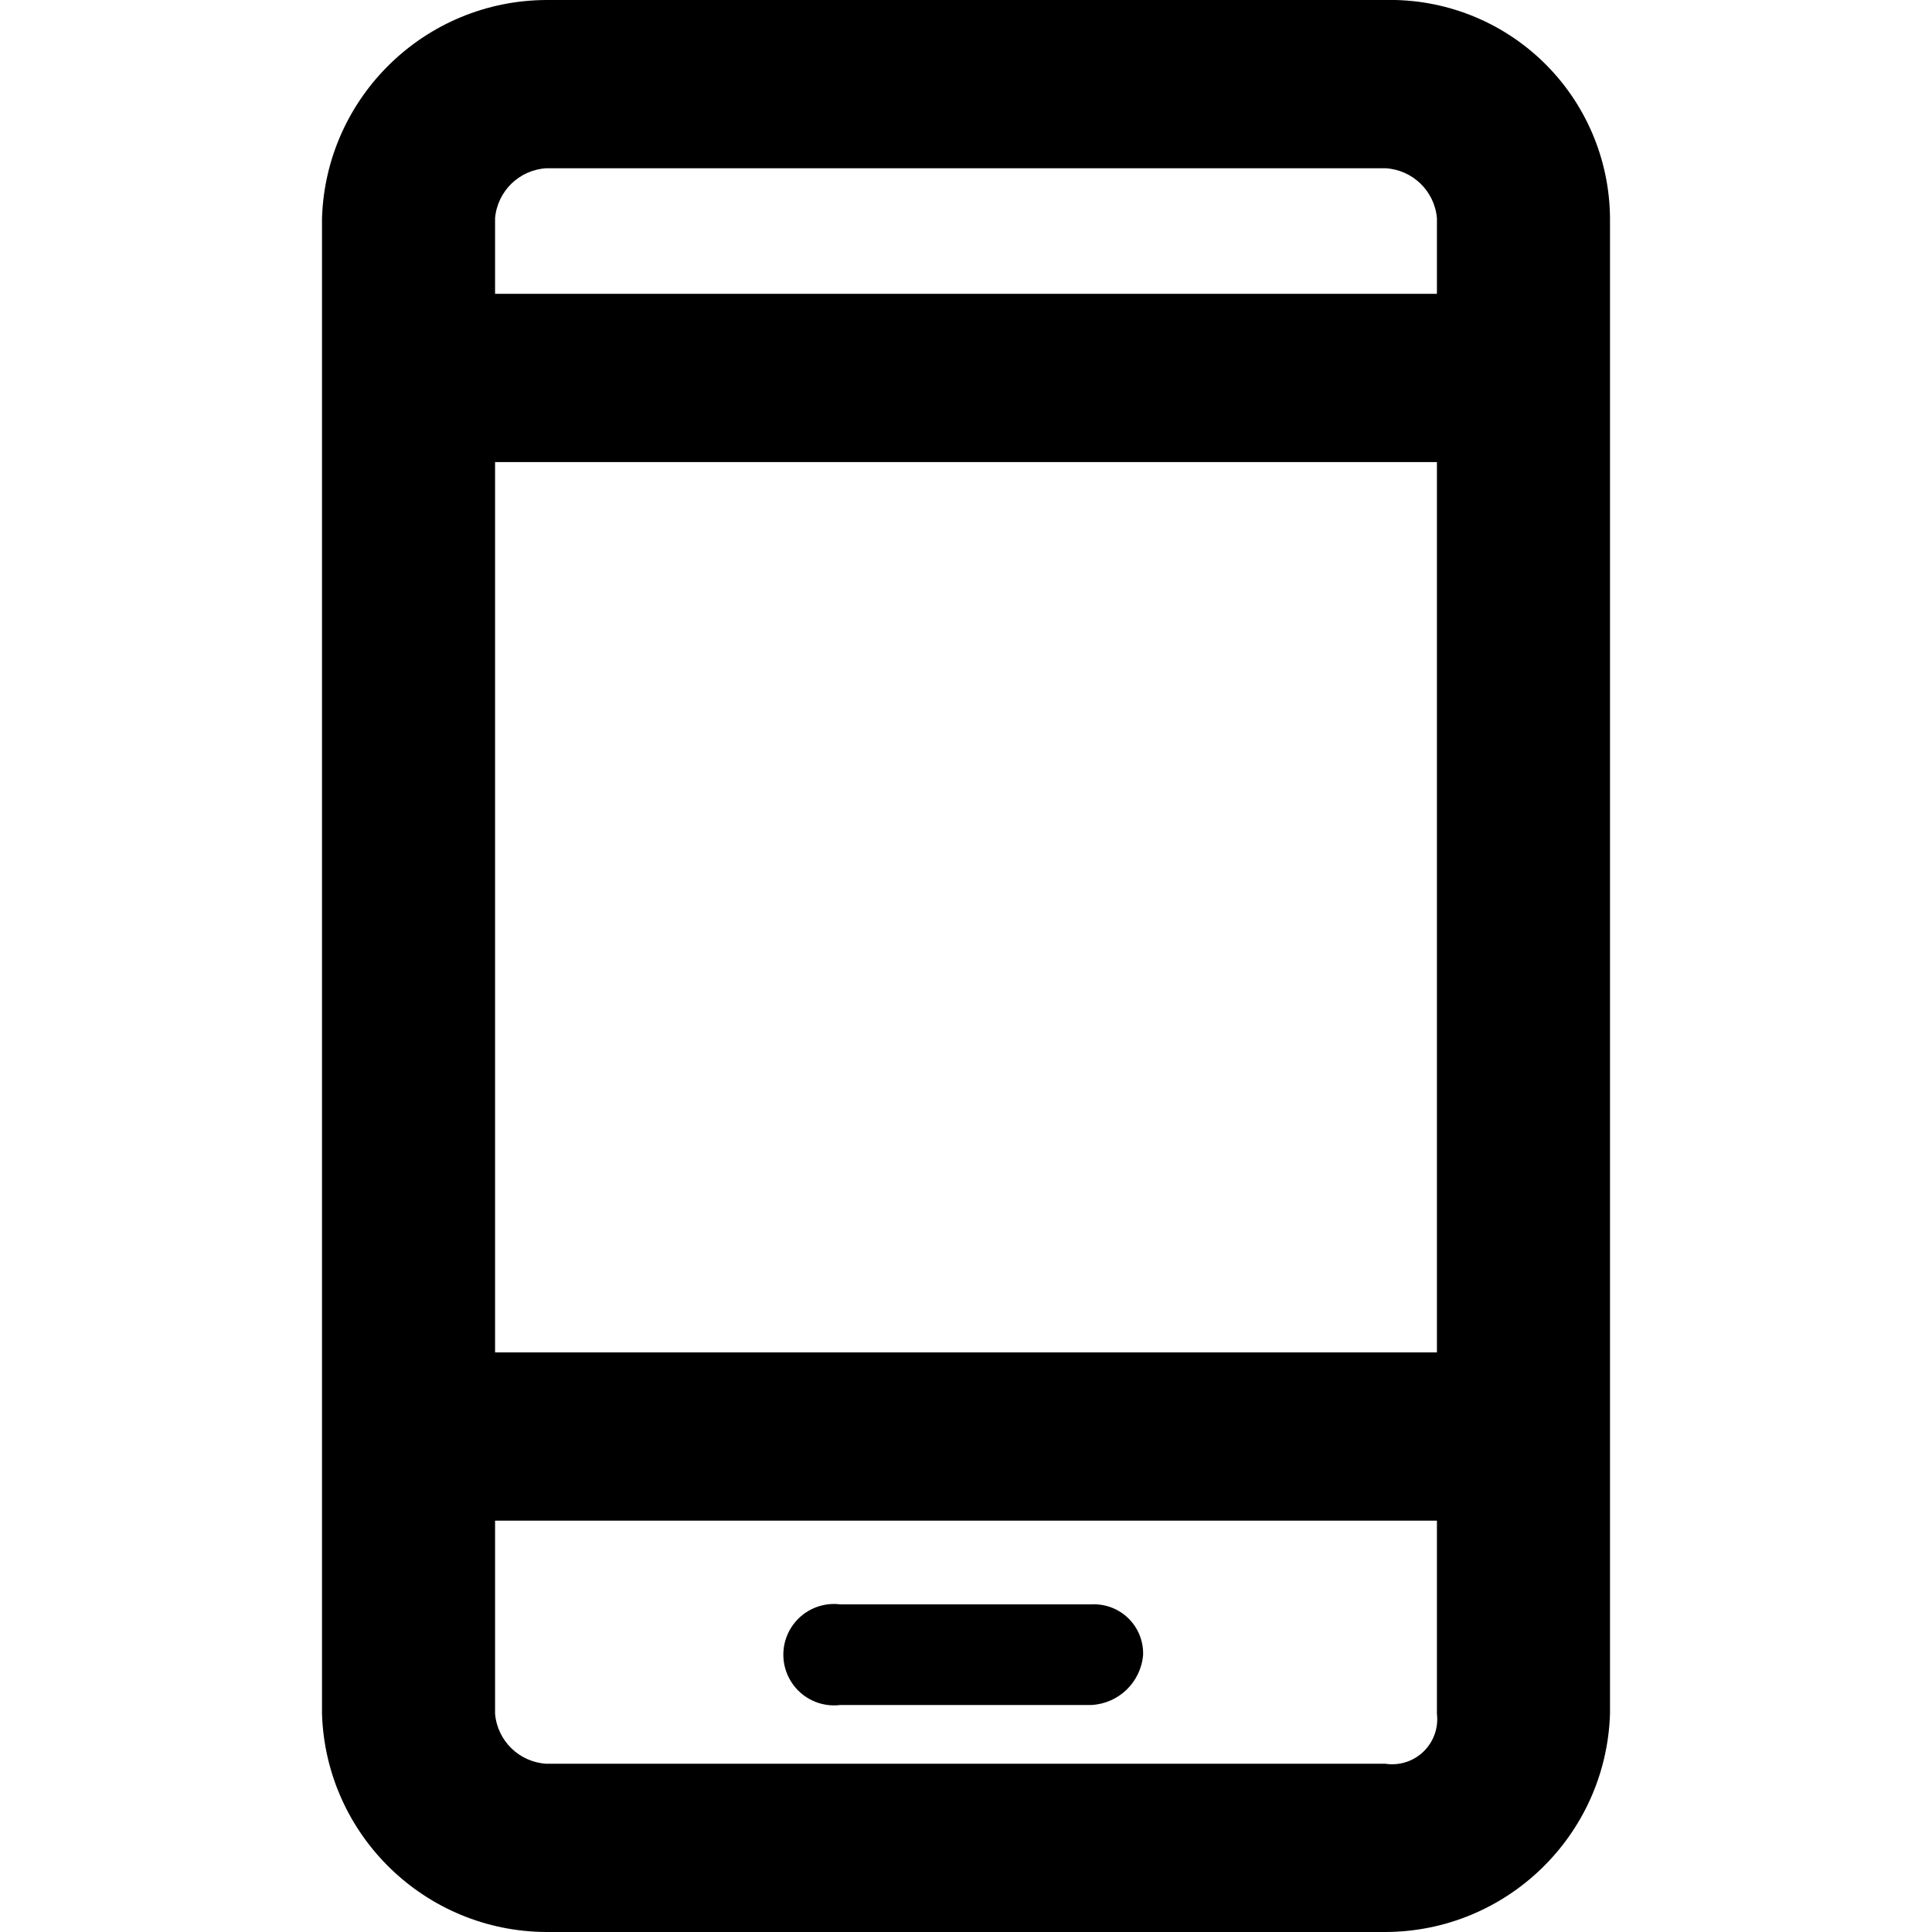
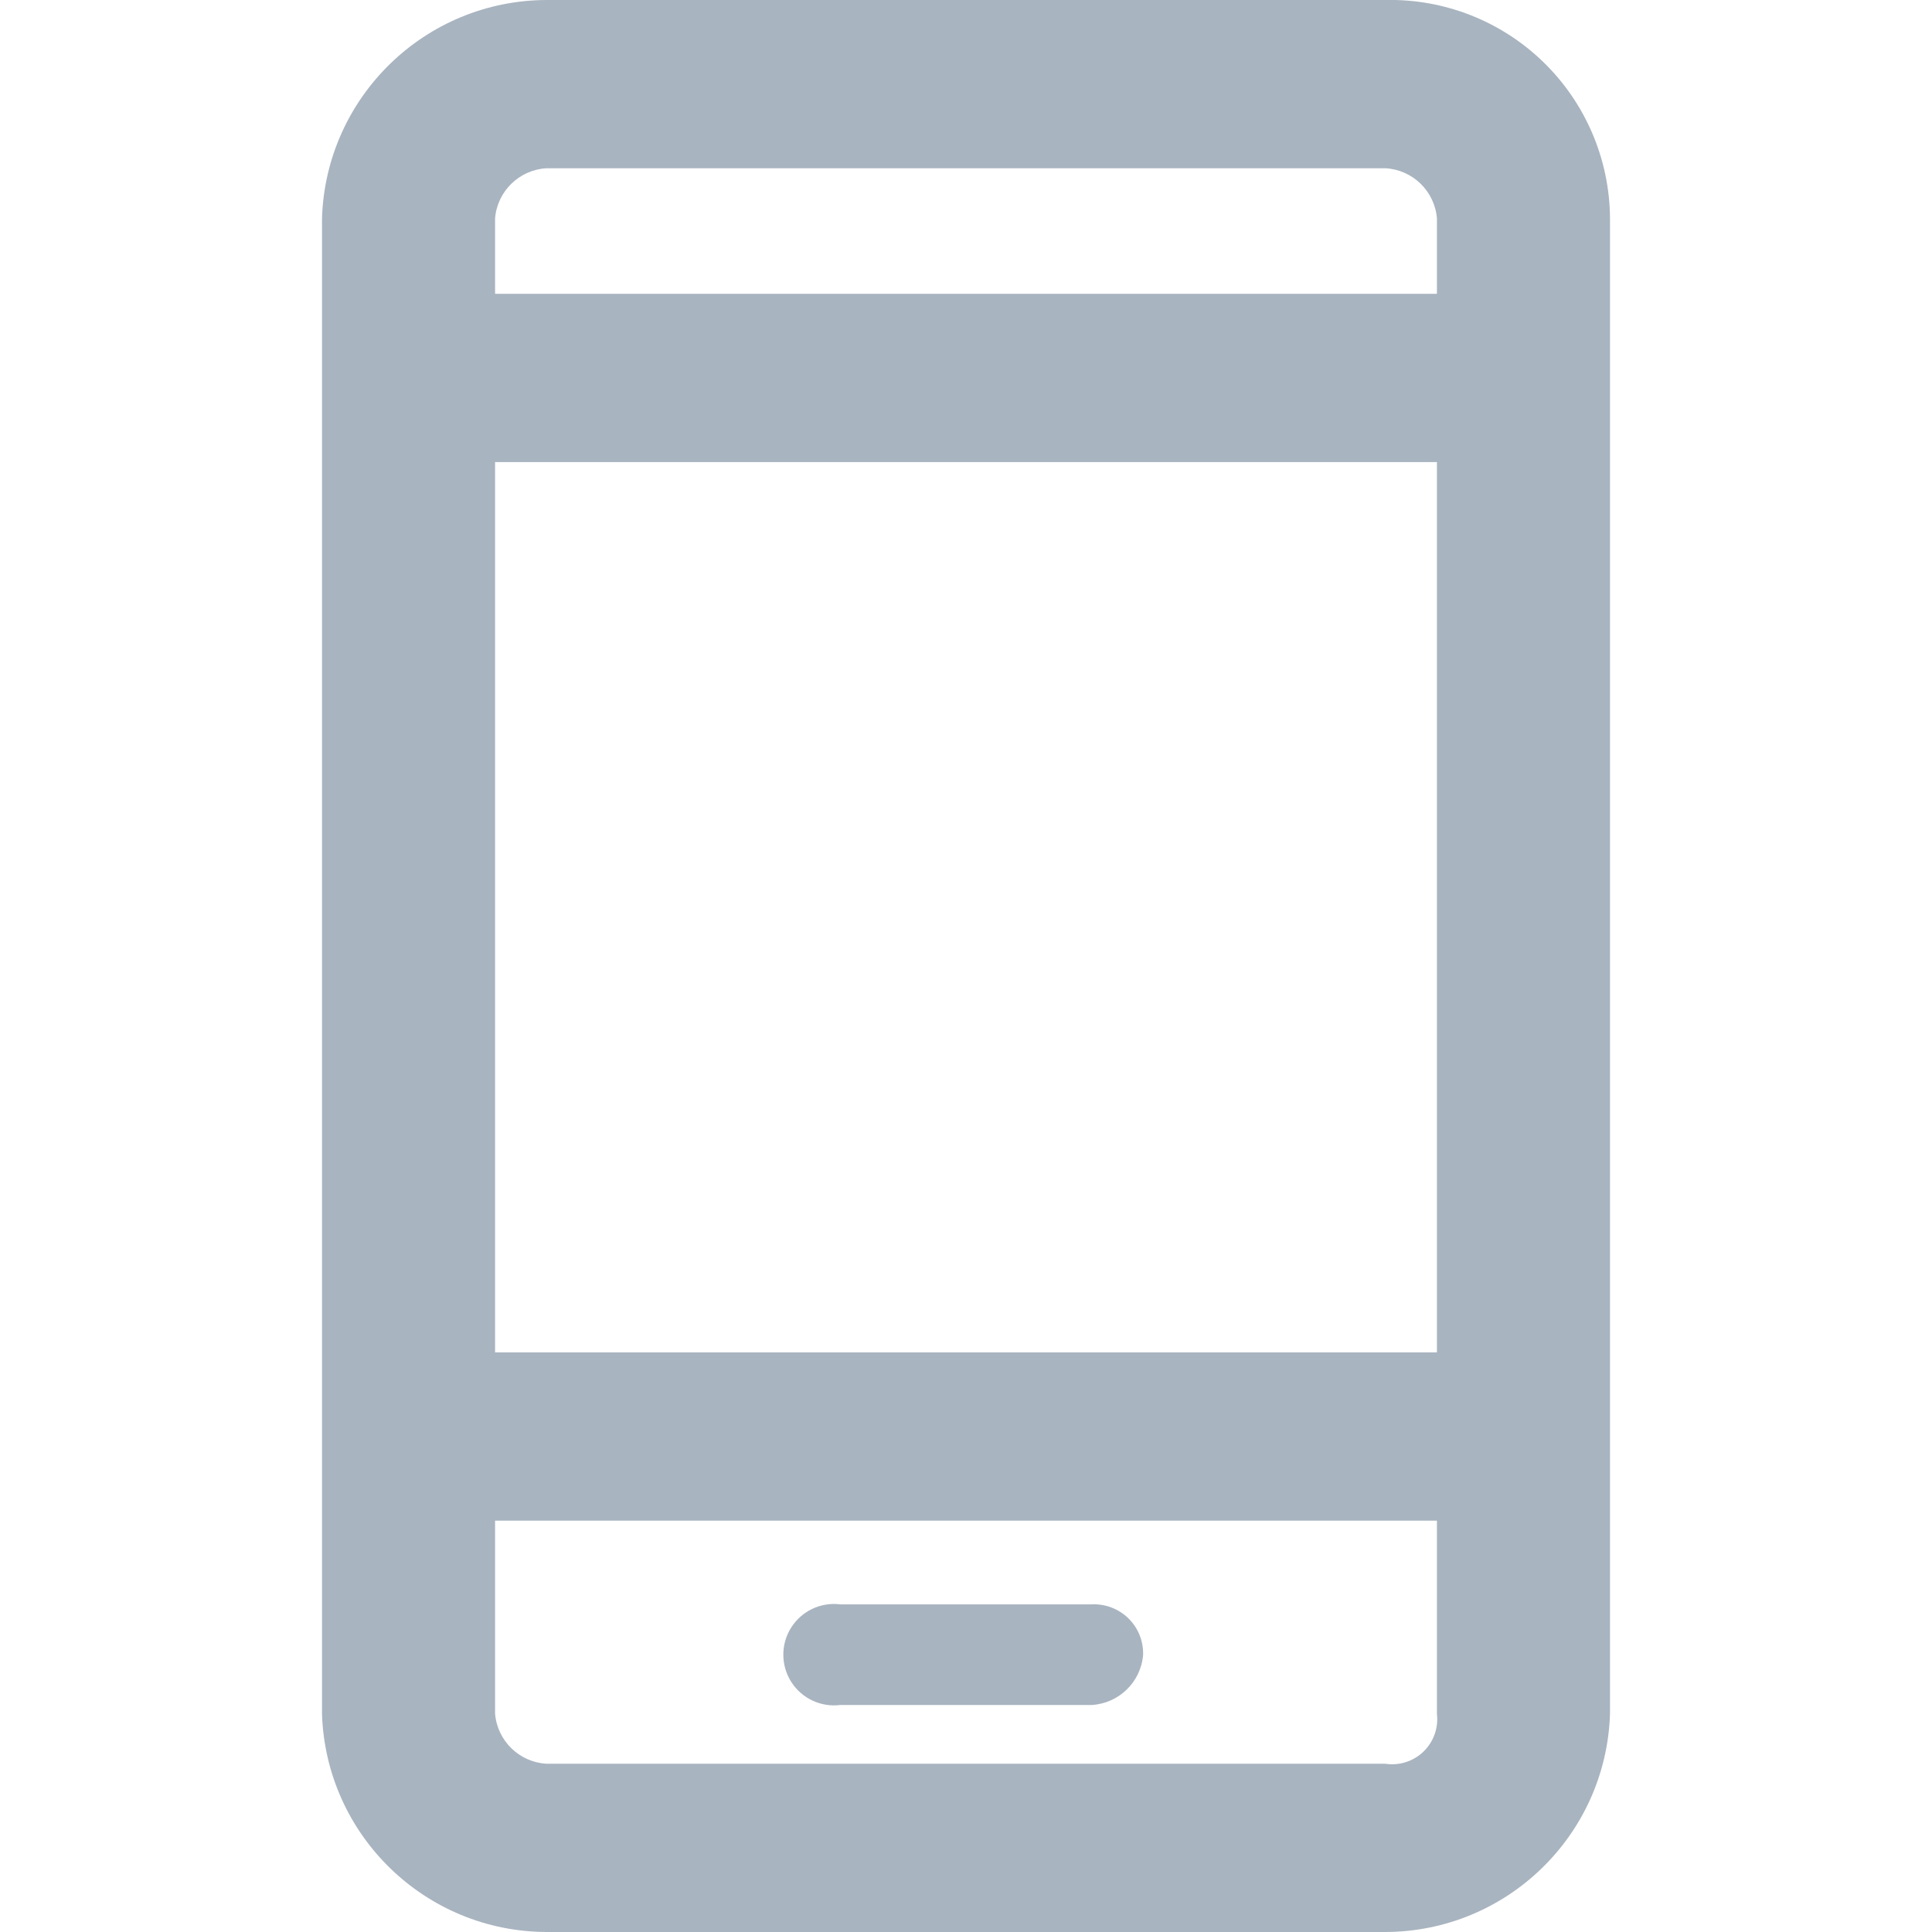
<svg xmlns="http://www.w3.org/2000/svg" xmlns:xlink="http://www.w3.org/1999/xlink" viewBox="0 0 24 24" display="flex" role="img" class="sc-bdVaJa src___StyledBox-sc-fochin-0 jAoXXs" width="24" height="24">
  <defs>
    <symbol id="SvgMultimedia">
      <path d="M10.44 21.18h3.12a.68.68 0 00.64-.62.61.61 0 00-.64-.63h-3.12a.63.63 0 100 1.25z" />
      <path d="M17.21 0H6.79A2.8 2.8 0 004 2.71v18.58A2.8 2.8 0 006.79 24h10.42A2.8 2.8 0 0020 21.29V2.71A2.73 2.73 0 0017.21 0zm.64 21.29a.56.56 0 01-.64.62H6.79a.68.68 0 01-.64-.62v-2.4h11.7zm0-4.49H6.15V5.74h11.7zm0-13.15H6.15v-.94a.68.68 0 01.64-.62h10.42a.68.68 0 01.64.62z" />
    </symbol>
  </defs>
-   <use xlink:href="#SvgMultimedia" fill="currentColor" />
+   <use xlink:href="#SvgMultimedia" fill="#A8B4C0" />
</svg>
